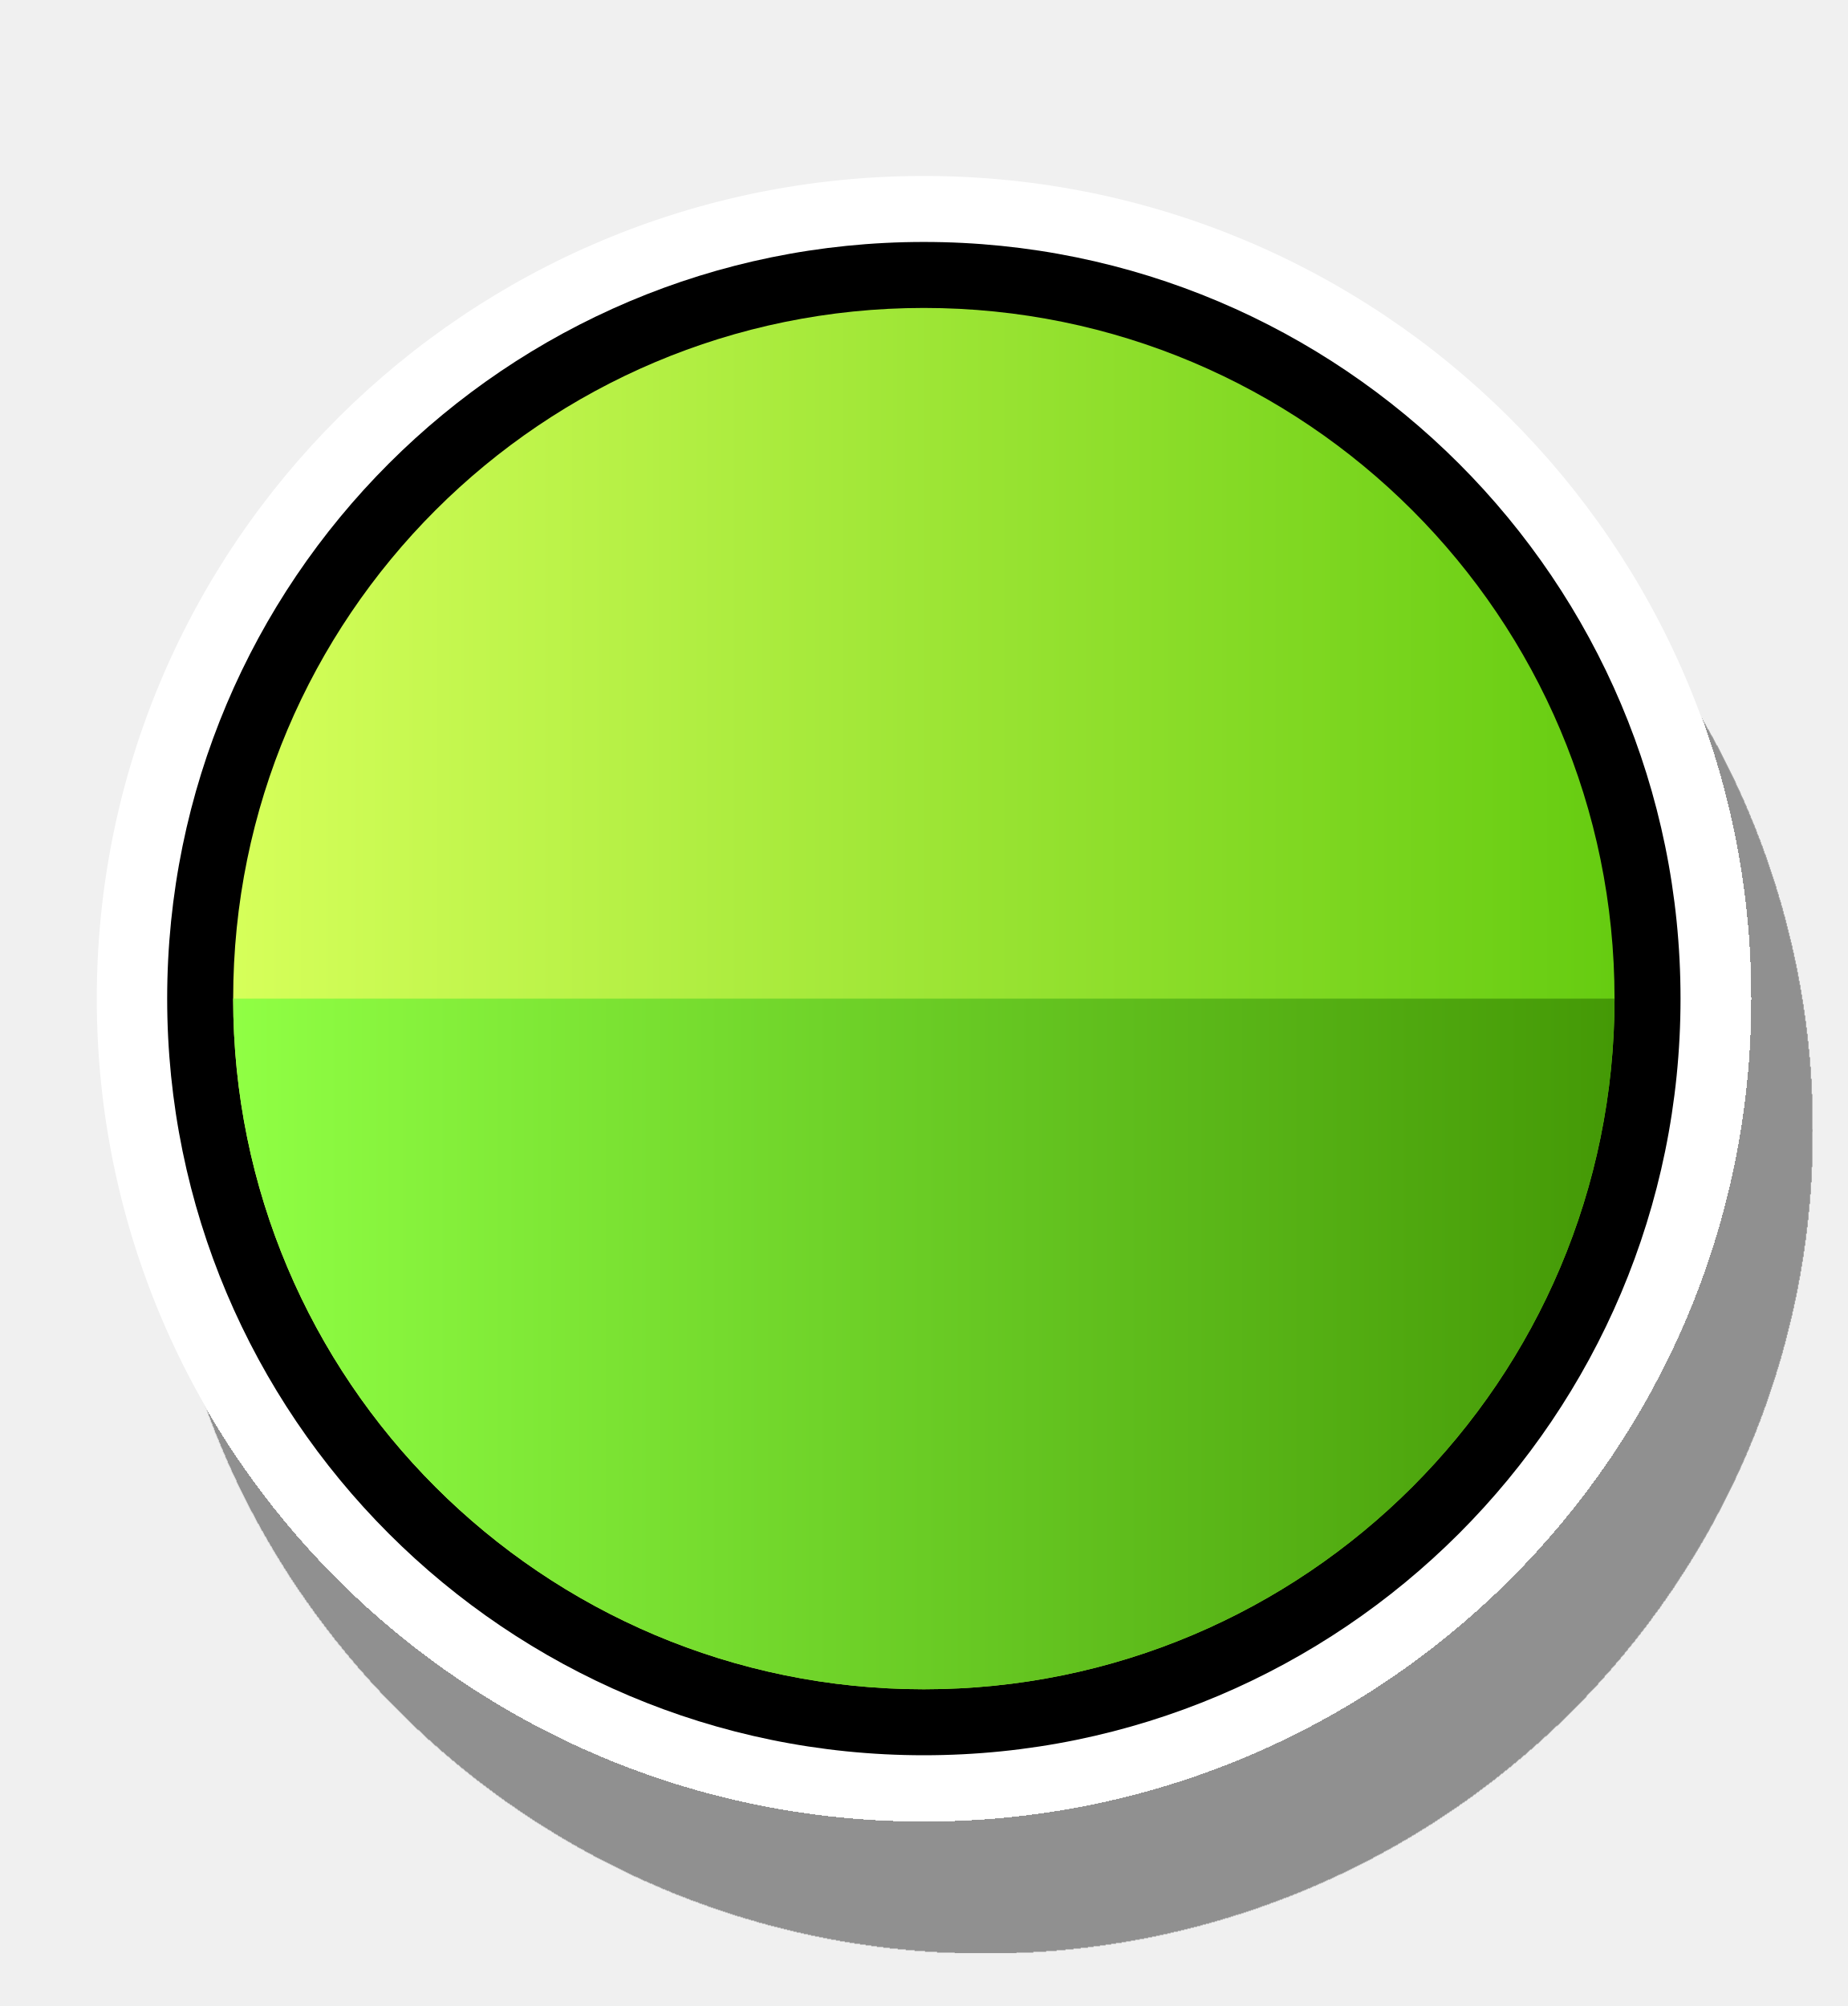
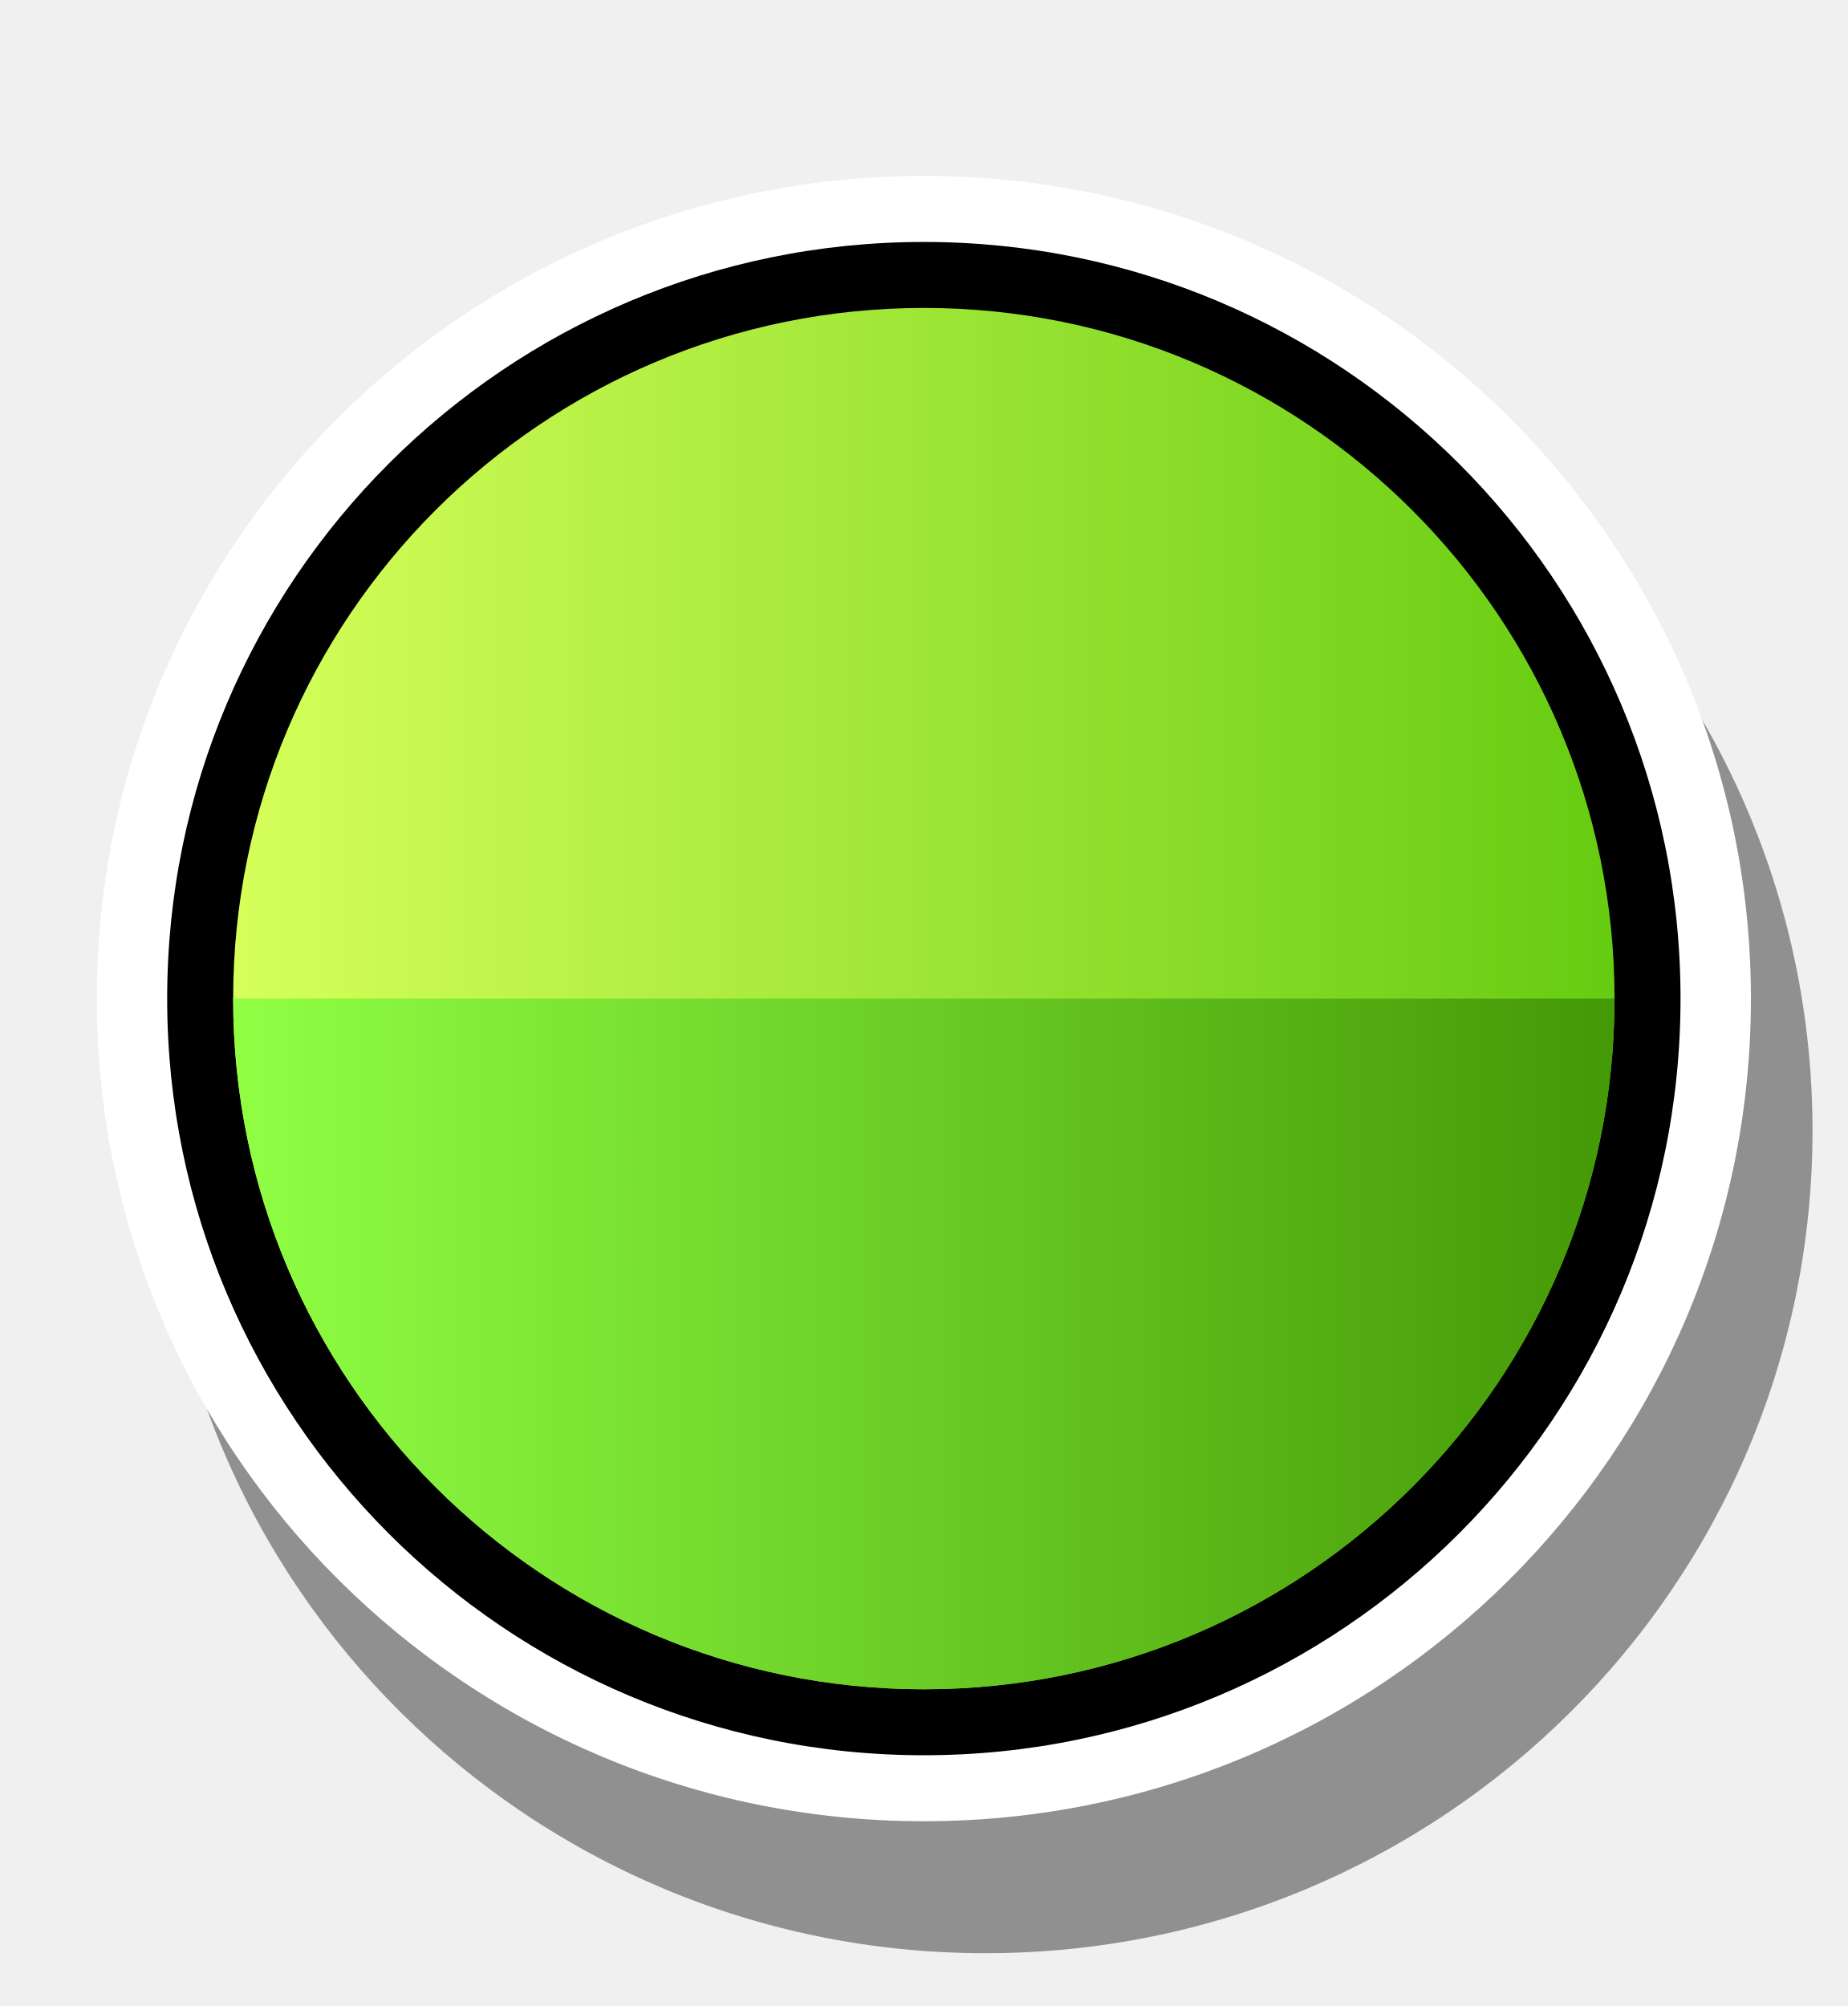
<svg xmlns="http://www.w3.org/2000/svg" width="210" height="228" viewBox="0 0 210 228" fill="none">
-   <g filter="url(#filter0_d_910_124)">
-     <ellipse cx="105" cy="113.5" rx="94" ry="93.5" fill="white" />
-   </g>
+   <ellipse cx="112" cy="128.5" rx="94" ry="93.5" fill="black" fill-opacity="0.4" />
+   <ellipse cx="105" cy="113.5" rx="94" ry="93.5" fill="white" />
  <circle cx="105" cy="113.5" r="86" fill="black" />
  <circle cx="105" cy="113.5" r="78.5" fill="url(#paint0_linear_910_124)" />
  <path d="M105 192C148.354 192 183.5 156.854 183.5 113.5H26.5C26.5 156.854 61.646 192 105 192Z" fill="url(#paint1_linear_910_124)" />
  <defs>
-     <filter id="filter0_d_910_124" x="11" y="20" width="195" height="202" filterUnits="userSpaceOnUse" color-interpolation-filters="sRGB">
-       <feFlood flood-opacity="0" result="BackgroundImageFix" />
-       <feColorMatrix in="SourceAlpha" type="matrix" values="0 0 0 0 0 0 0 0 0 0 0 0 0 0 0 0 0 0 127 0" result="hardAlpha" />
-       <feOffset dx="7" dy="15" />
-       <feComposite in2="hardAlpha" operator="out" />
-       <feColorMatrix type="matrix" values="0 0 0 0 0 0 0 0 0 0 0 0 0 0 0 0 0 0 0.4 0" />
-       <feBlend mode="normal" in2="BackgroundImageFix" result="effect1_dropShadow_910_124" />
-       <feBlend mode="normal" in="SourceGraphic" in2="effect1_dropShadow_910_124" result="shape" />
-     </filter>
    <linearGradient id="paint0_linear_910_124" x1="26.5" y1="192" x2="183.5" y2="192" gradientUnits="userSpaceOnUse">
      <stop stop-color="#D6FF5A" />
      <stop offset="1" stop-color="#66CC11" />
    </linearGradient>
    <linearGradient id="paint1_linear_910_124" x1="26.5" y1="113.818" x2="183.5" y2="113.818" gradientUnits="userSpaceOnUse">
      <stop stop-color="#90FF44" />
      <stop offset="1" stop-color="#449906" />
    </linearGradient>
  </defs>
</svg>
